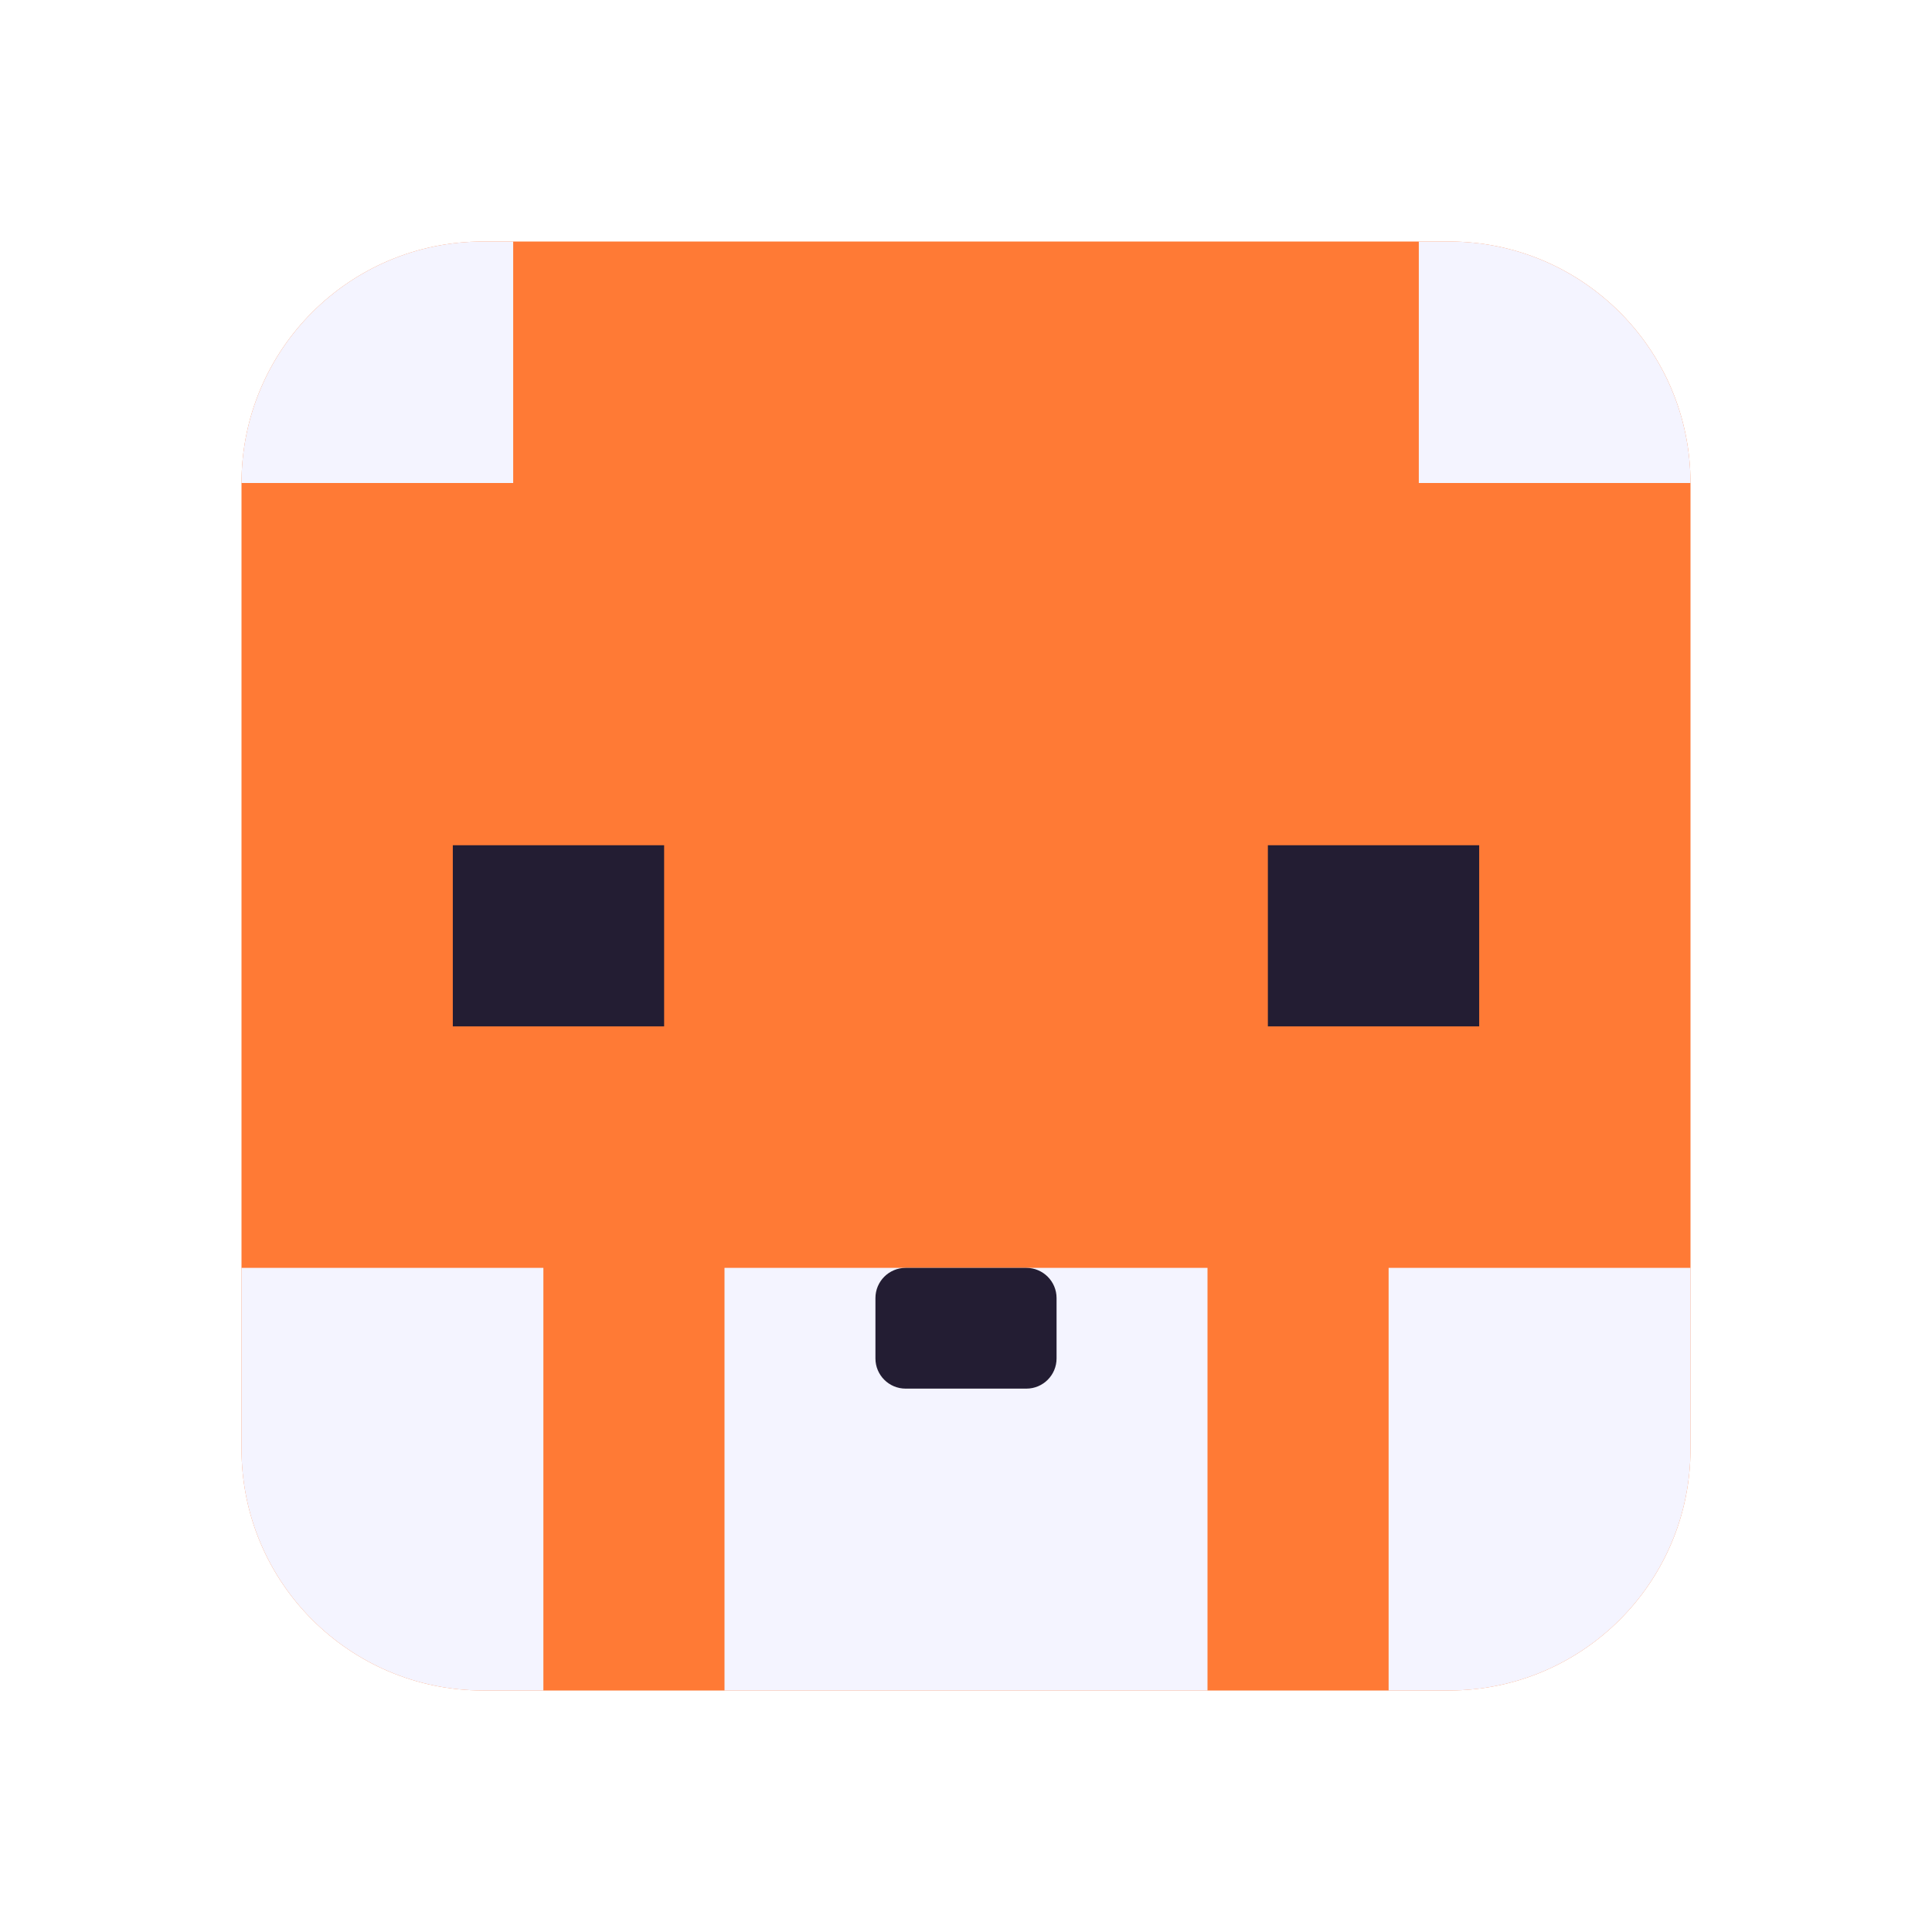
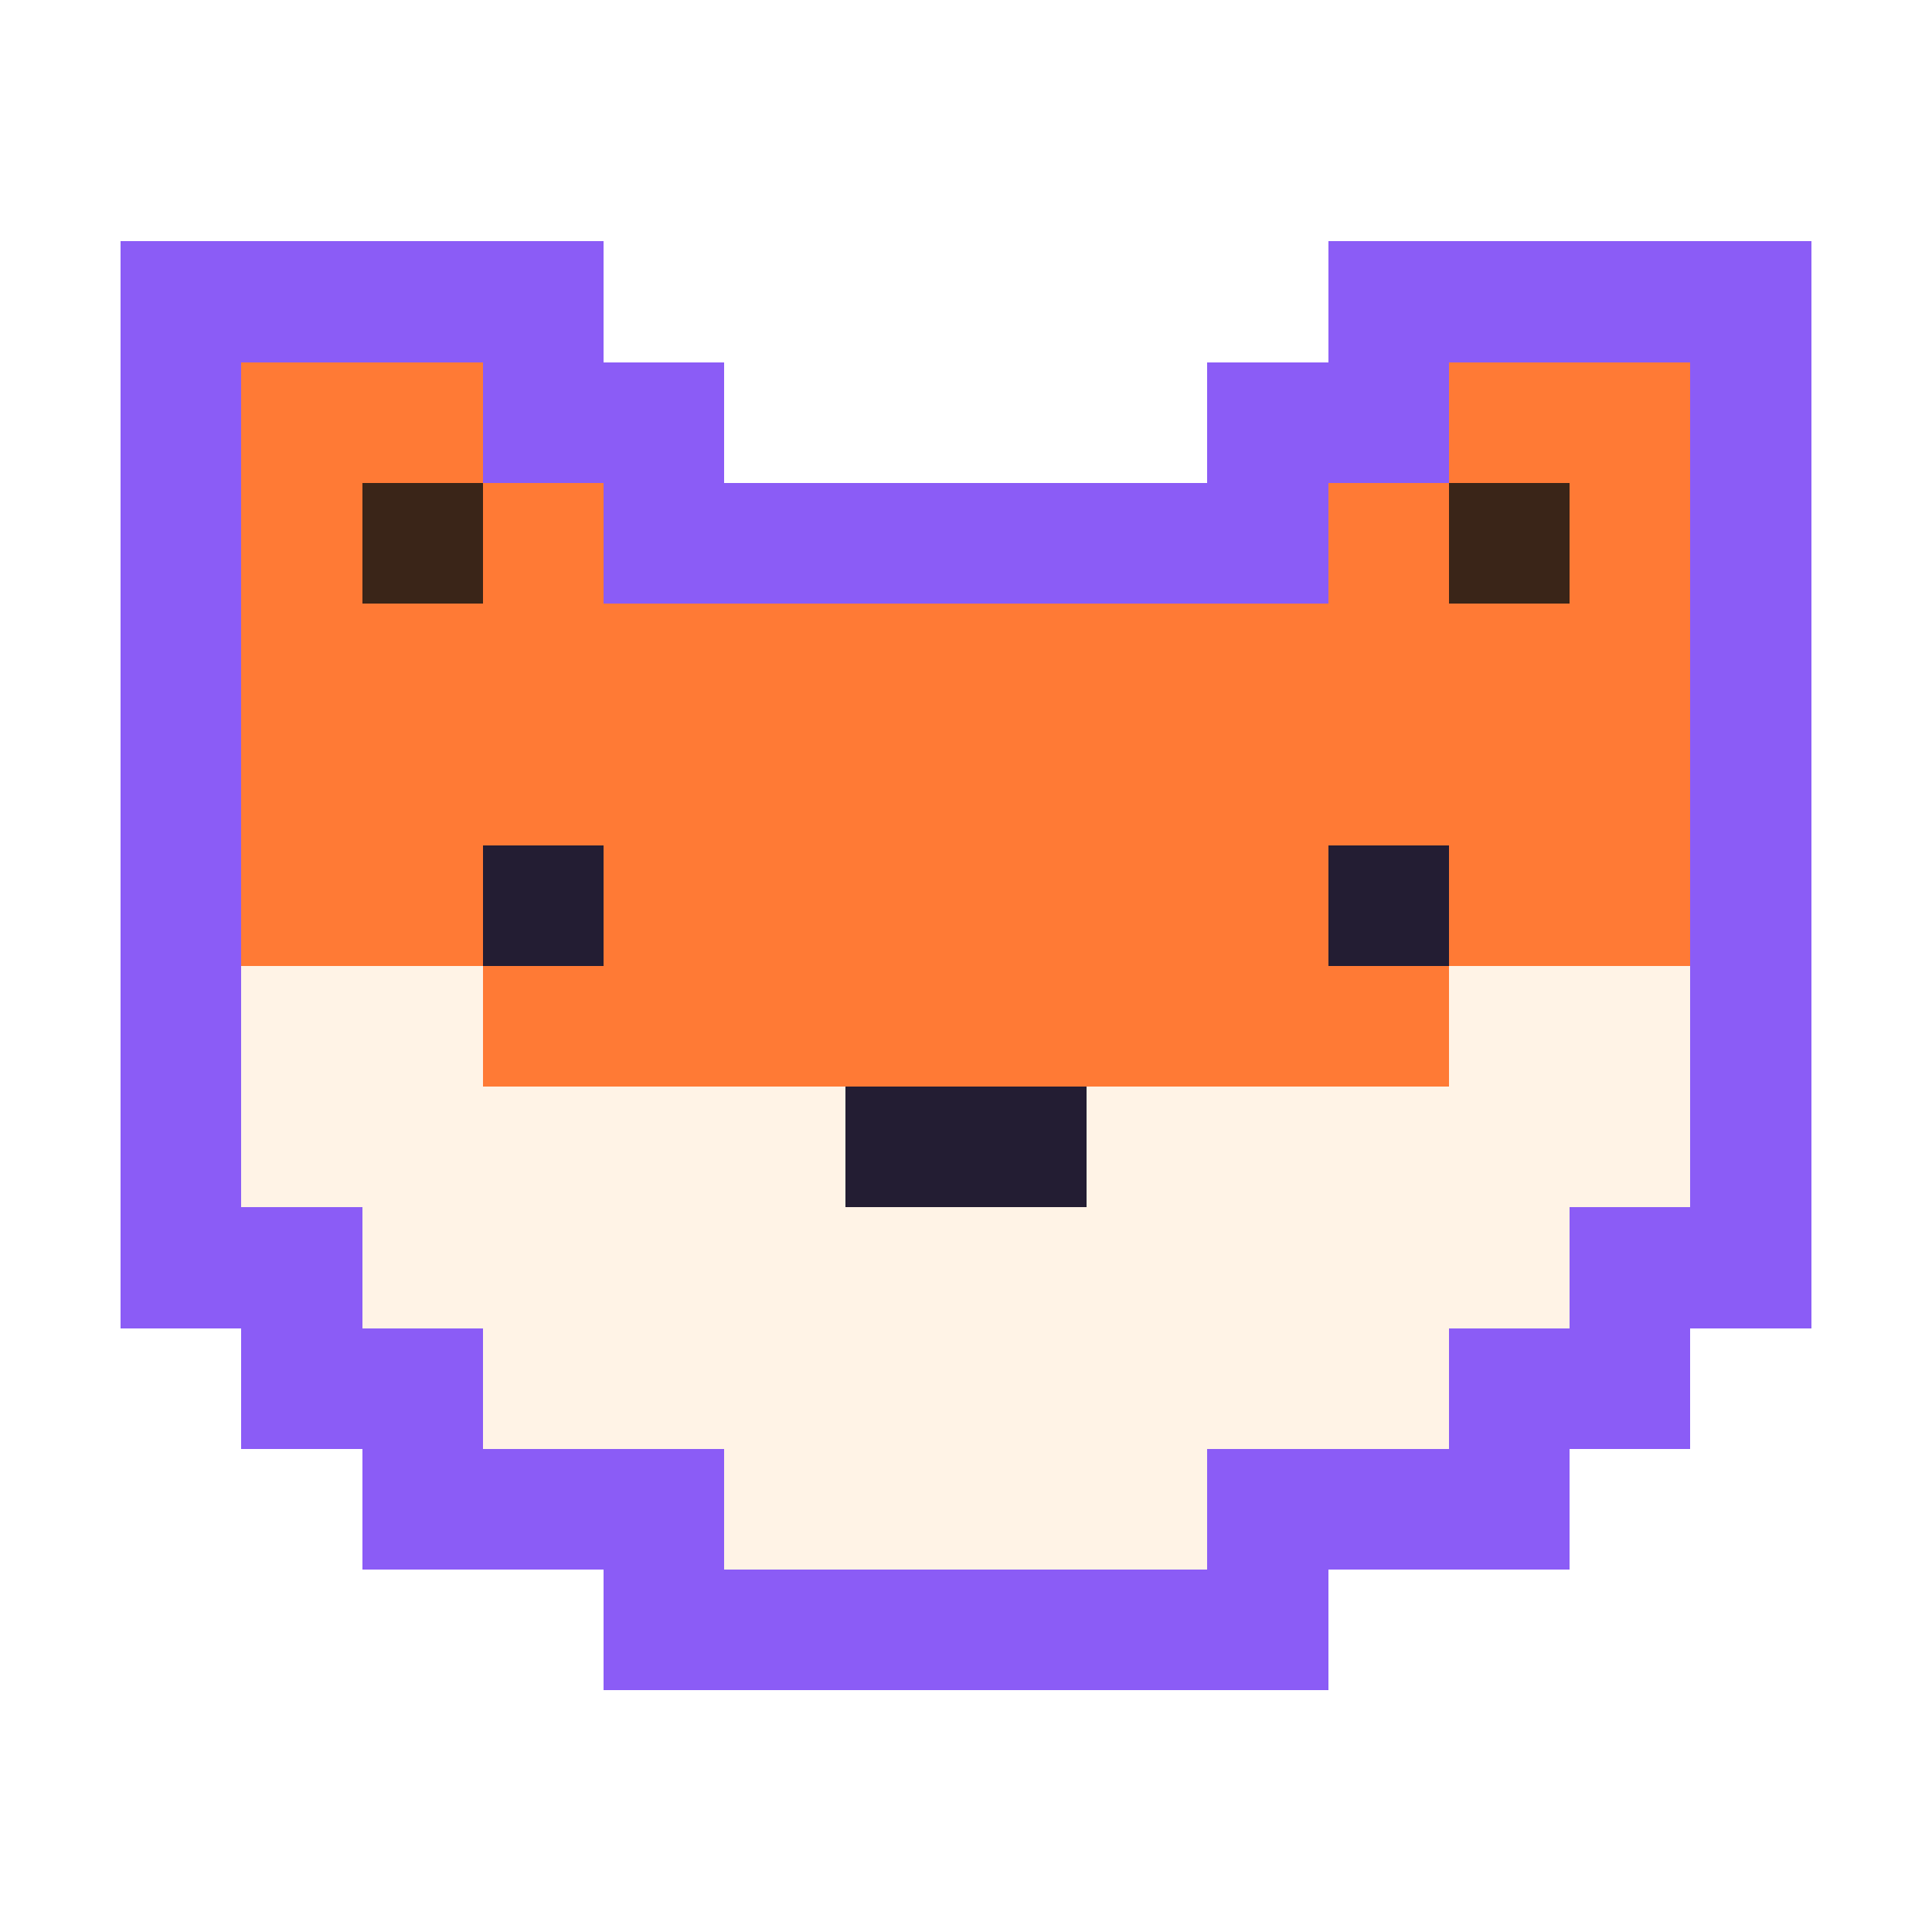
- <svg xmlns="http://www.w3.org/2000/svg" viewBox="0 0 64 64" stroke-linecap="round" stroke-linejoin="round">
-   <defs>
-     <clipPath id="t">
-       <rect x="8" y="8" width="48" height="48" rx="8" />
-     </clipPath>
-   </defs>
-   <rect fill="#ff7a35" x="8" y="8" width="48" height="48" rx="8" />
-   <g clip-path="url(#t)">
-     <rect fill="#f4f4ff" x="8" y="8" width="9" height="8" />
-     <rect fill="#f4f4ff" x="47" y="8" width="9" height="8" />
-     <rect fill="#231d33" x="15" y="28" width="7" height="6" />
-     <rect fill="#231d33" x="42" y="28" width="7" height="6" />
-     <rect fill="#f4f4ff" x="8" y="42" width="10" height="14" />
-     <rect fill="#f4f4ff" x="46" y="42" width="10" height="14" />
-     <rect fill="#f4f4ff" x="24" y="42" width="16" height="14" />
-     <rect fill="#231d33" x="29" y="42" width="6" height="4" rx="1" />
-   </g>
+ <svg xmlns="http://www.w3.org/2000/svg" viewBox="0 0 64 64" shape-rendering="crispEdges">
+   <path fill="#8b5cf6" d="M4 8h16v4h-16zM44 8h16v4h-16zM4 12h4v4h-4zM16 12h8v4h-8zM40 12h8v4h-8zM56 12h4v4h-4zM4 16h4v4h-4zM20 16h24v4h-24zM56 16h4v4h-4zM4 20h4v4h-4zM56 20h4v4h-4zM4 24h4v4h-4zM56 24h4v4h-4zM4 28h4v4h-4zM56 28h4v4h-4zM4 32h4v4h-4zM56 32h4v4h-4zM4 36h4v4h-4zM56 36h4v4h-4zM4 40h8v4h-8zM52 40h8v4h-8zM8 44h8v4h-8zM48 44h8v4h-8zM12 48h12v4h-12zM40 48h12v4h-12zM20 52h24v4h-24z" />
+   <path fill="#ff7a35" d="M8 12h8v4h-8zM48 12h8v4h-8zM8 16h4v4h-4zM16 16h4v4h-4zM44 16h4v4h-4zM52 16h4v4h-4zM8 20h48v4h-48zM8 24h48v4h-48zM8 28h8v4h-8zM20 28h24v4h-24zM48 28h8v4h-8zM16 32h32v4h-32z" />
+   <path fill="#3a2518" d="M12 16h4v4h-4zM48 16h4v4h-4z" />
+   <path fill="#231d33" d="M16 28h4v4h-4zM44 28h4v4h-4zM28 36h8v4h-8z" />
+   <path fill="#fff3e6" d="M8 32h8v4h-8zM48 32h8v4h-8zM8 36h20v4h-20zM36 36h20v4h-20zM12 40h40v4h-40zM16 44h32v4h-32zM24 48h16v4h-16z" />
</svg>
